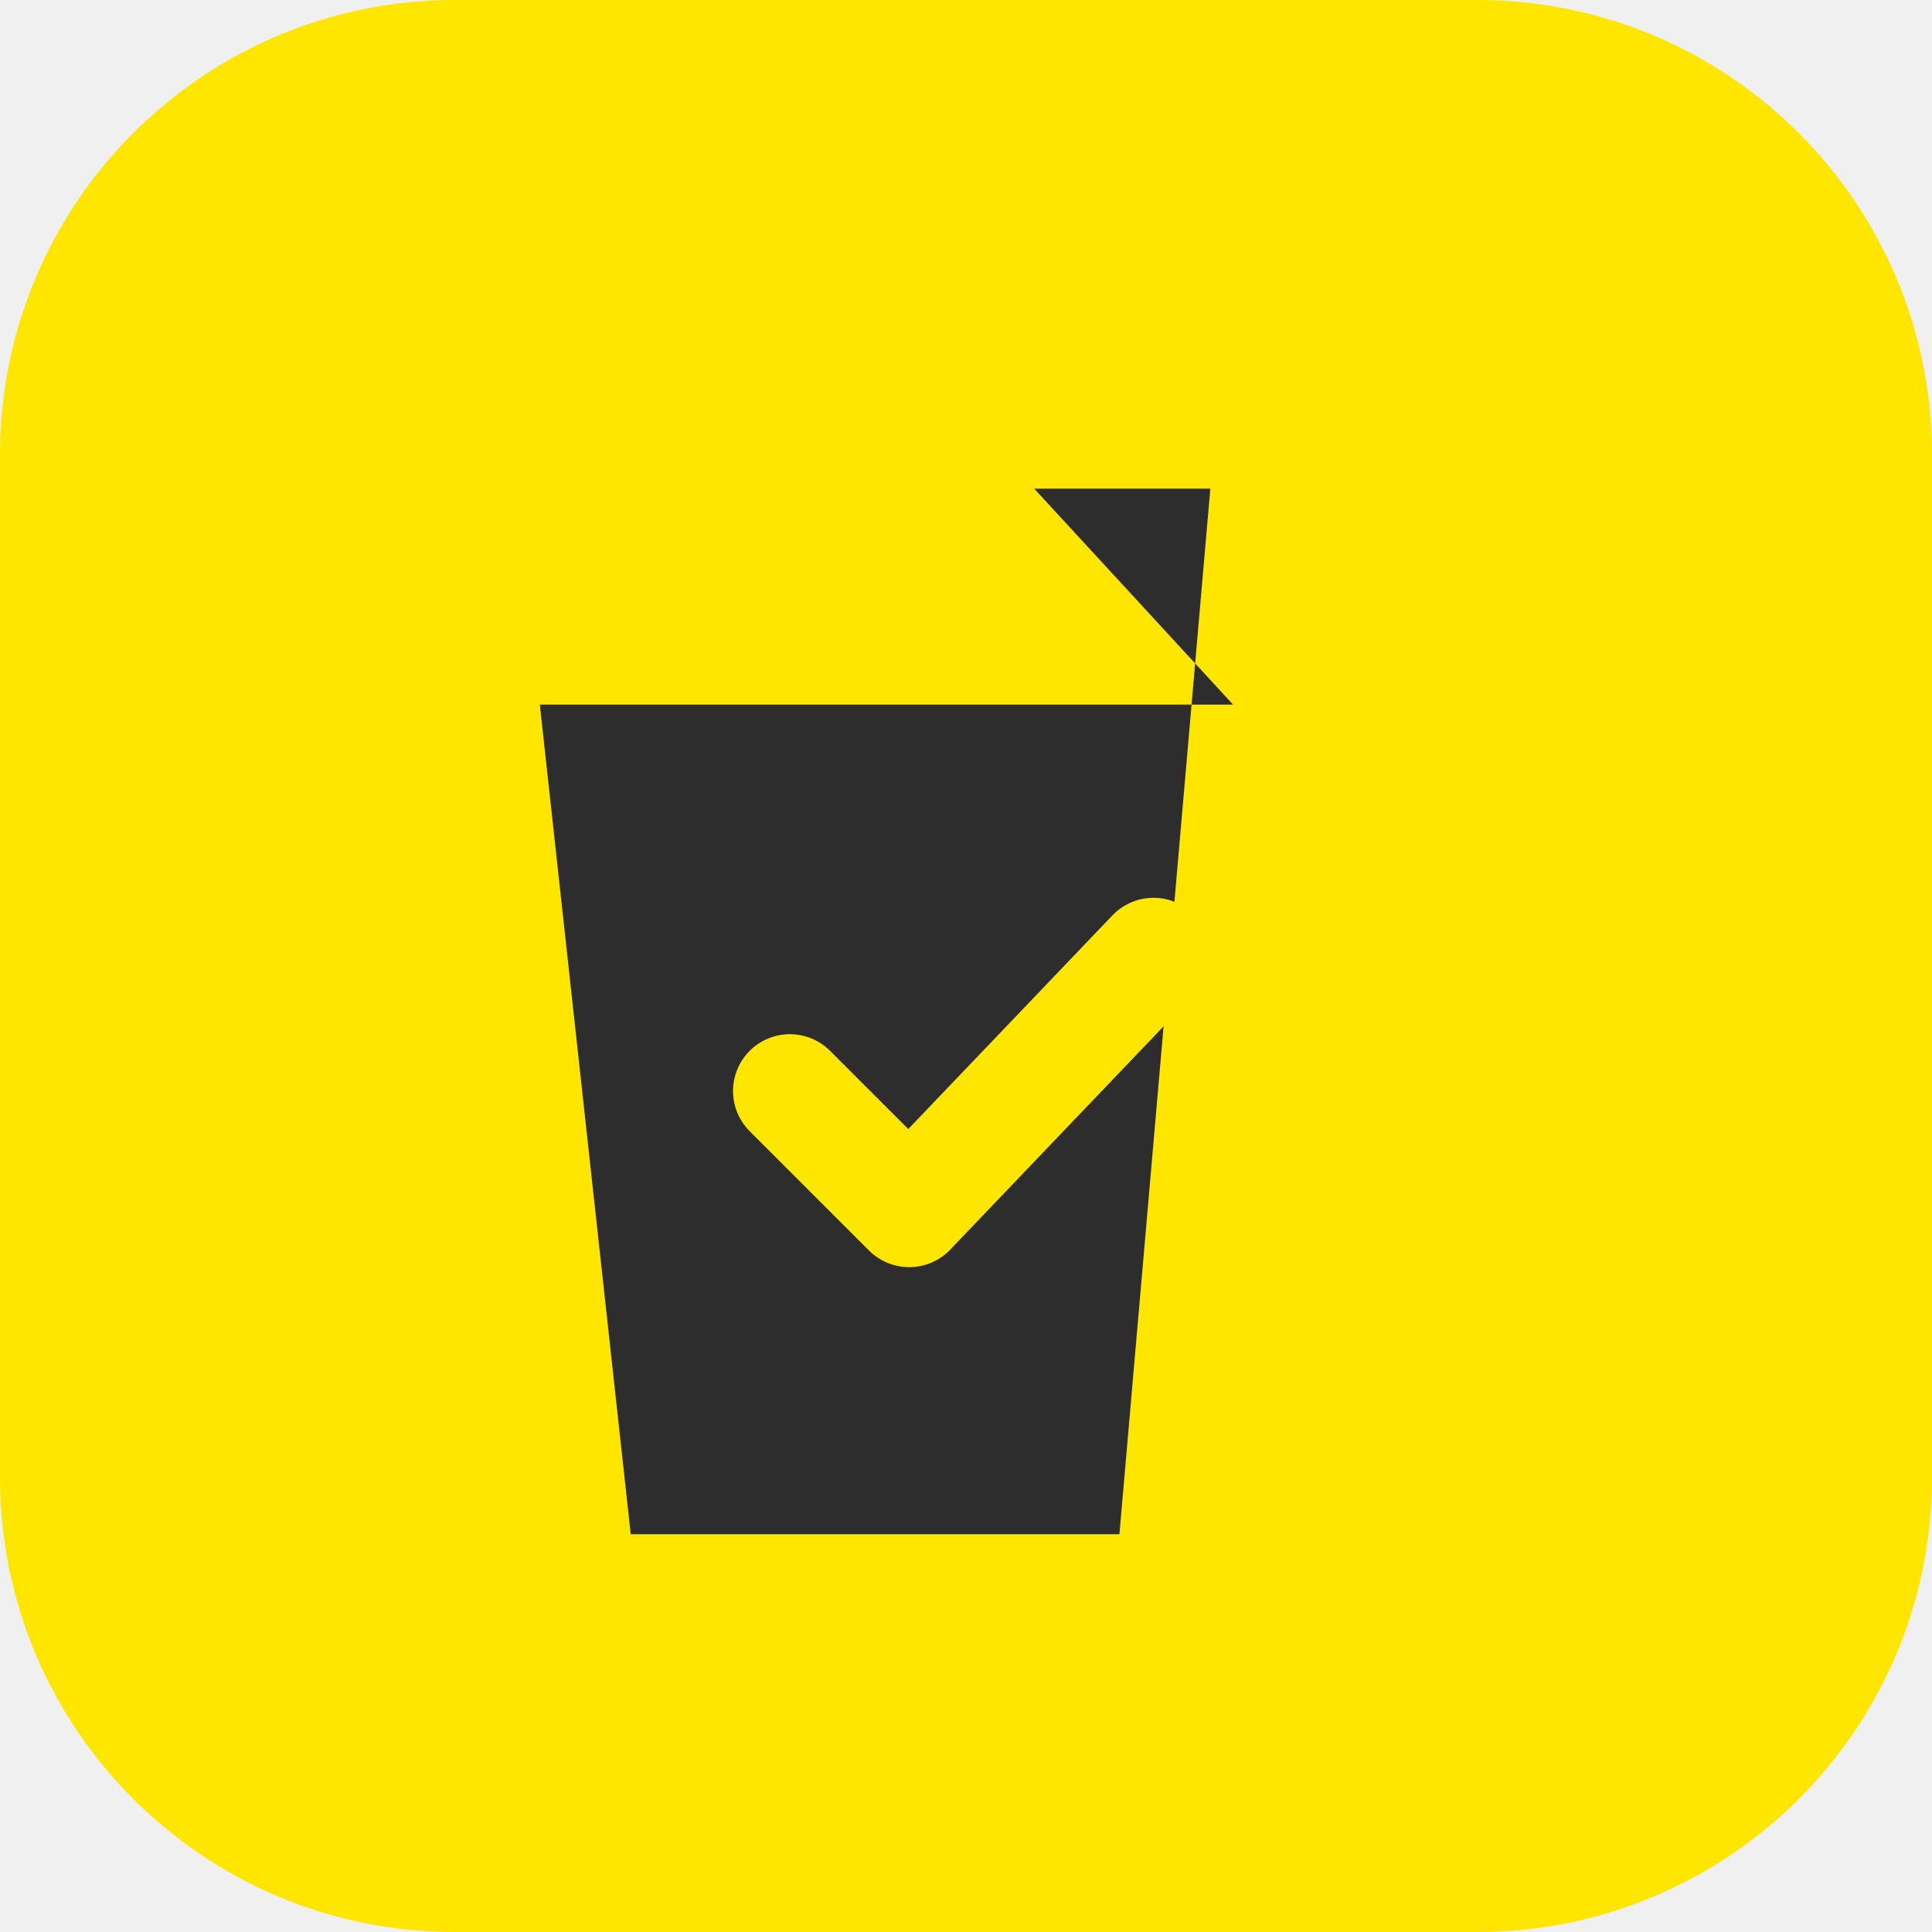
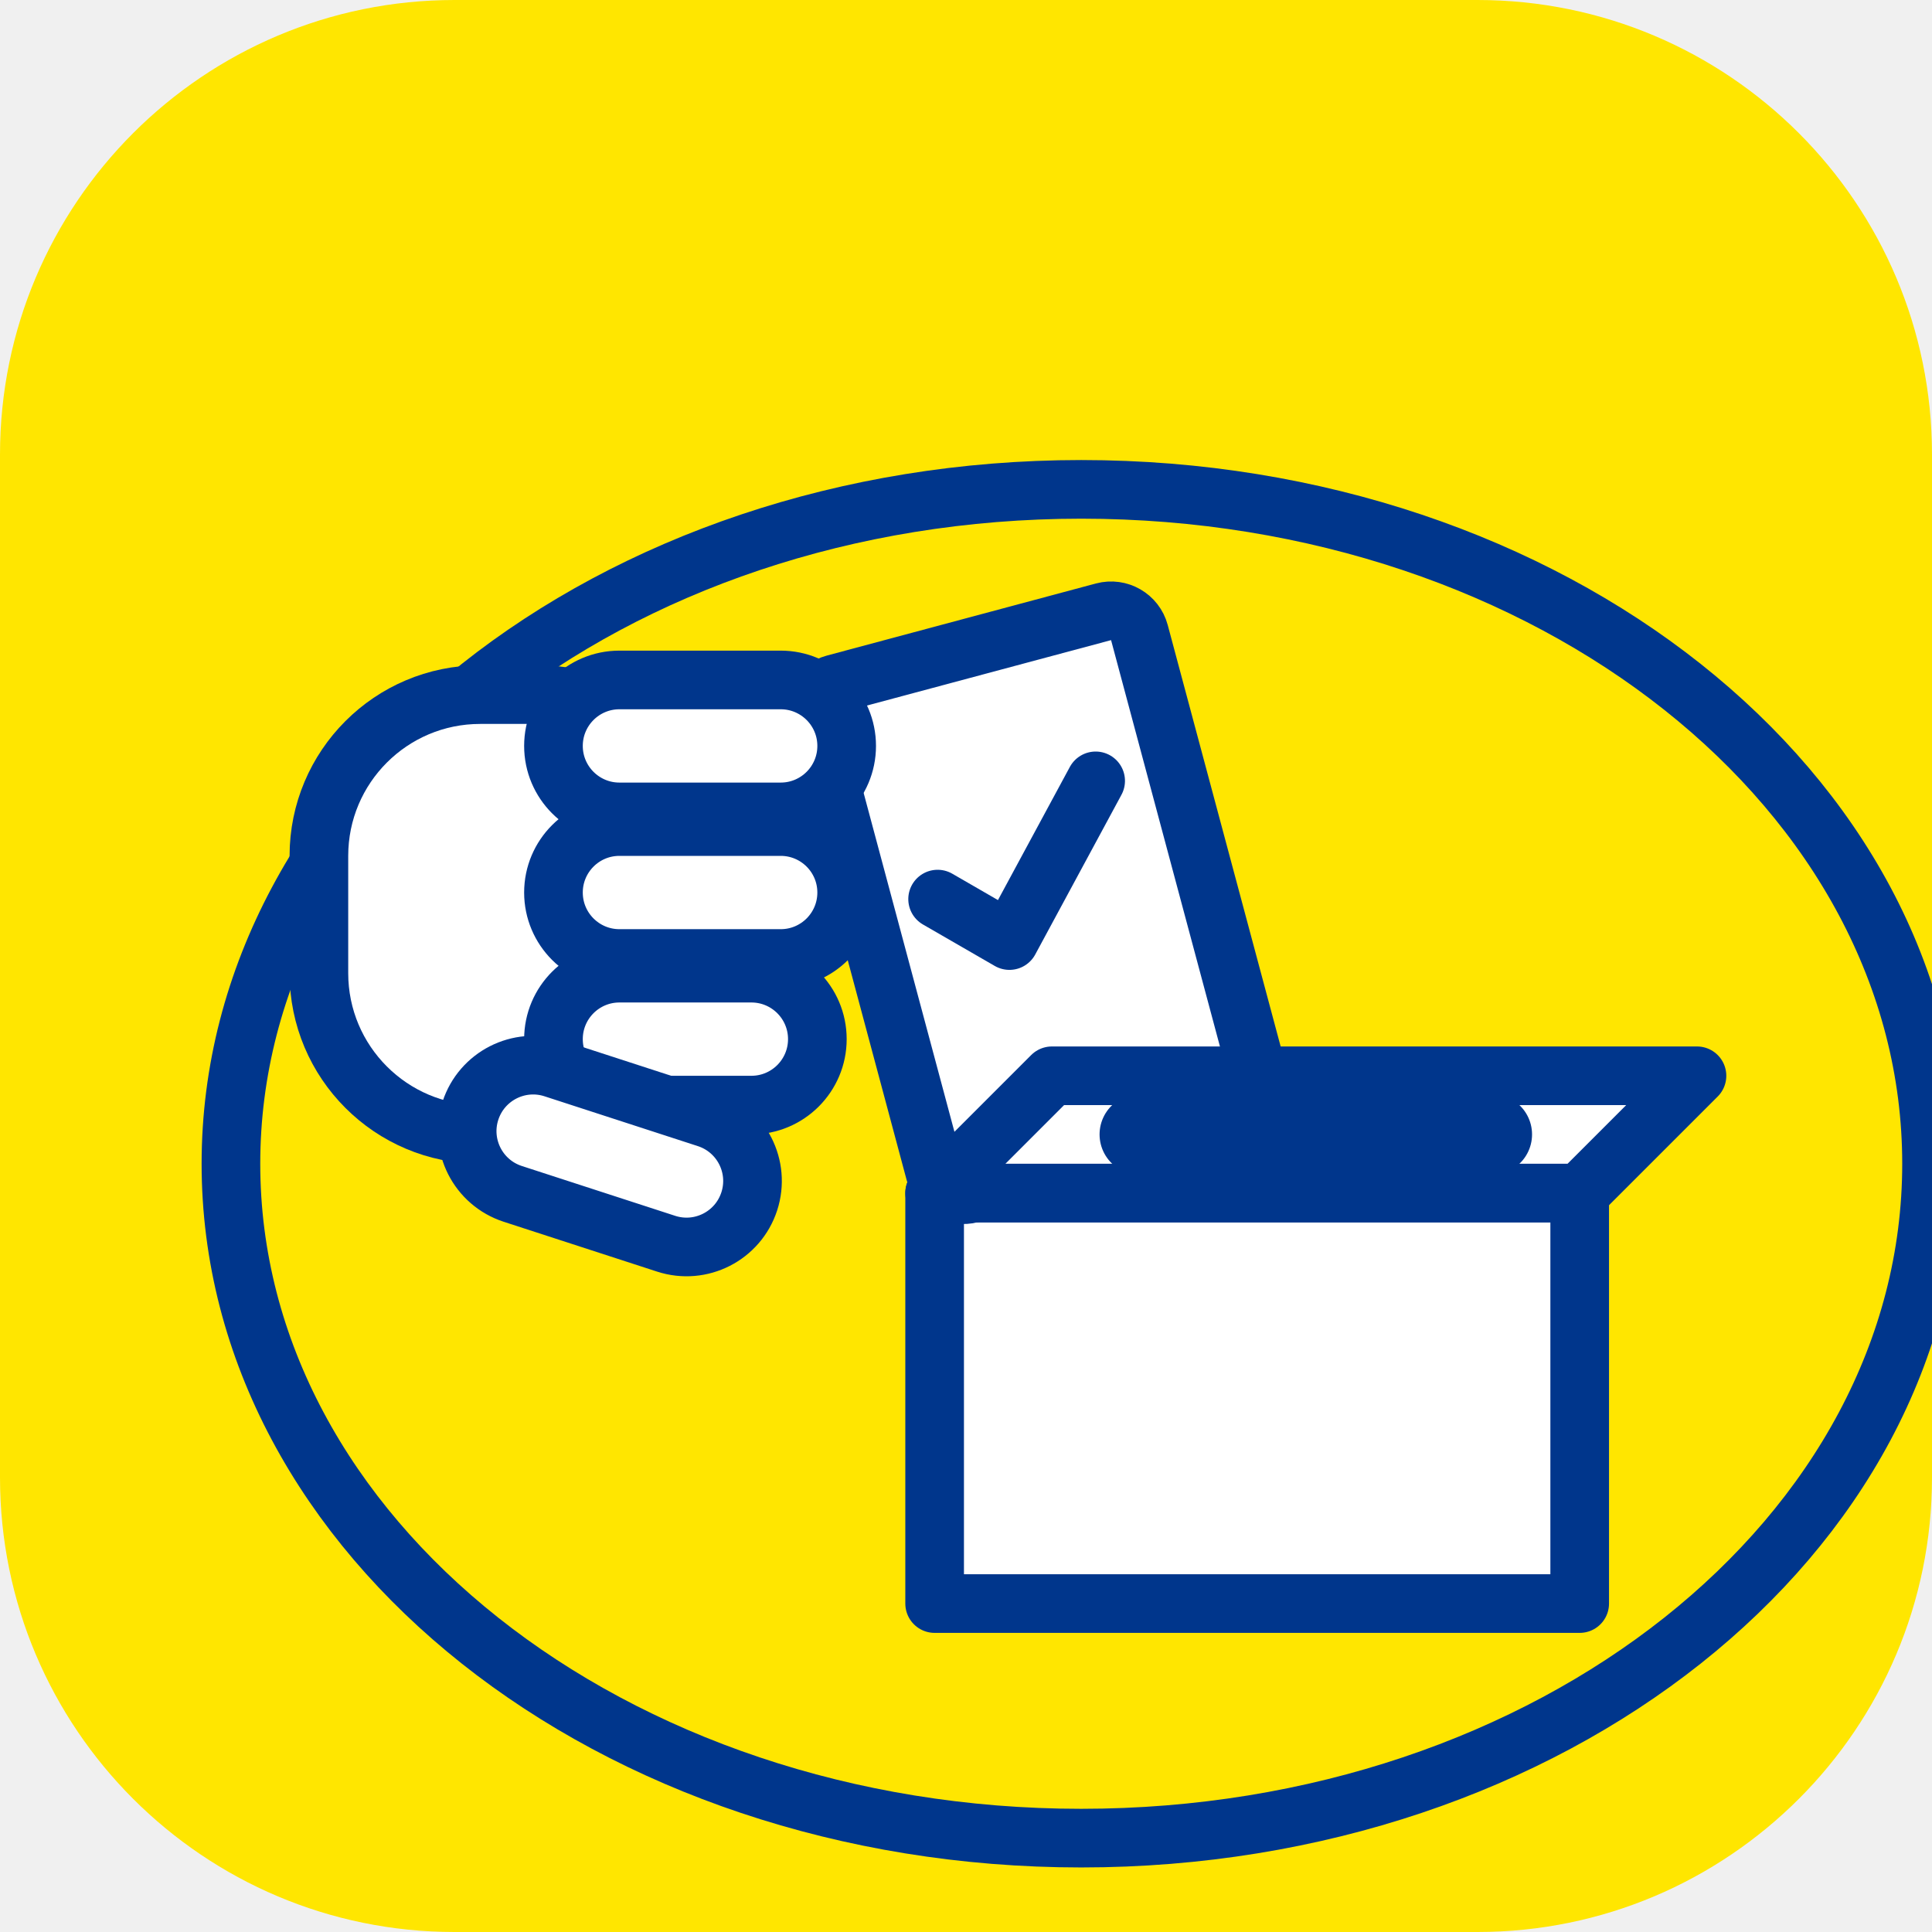
<svg xmlns="http://www.w3.org/2000/svg" viewBox="0 0 34 34">
  <rect width="34" height="34" rx="8" fill="#ffe600" />
-   <path d="M18.2 8.6h3.1L19.7 27H11.1L9.5 12.4h12.2" fill="#2d2d2d" />
-   <path d="M13.9 19.2l2.1 2.1 4.3-4.5" fill="none" stroke="#ffe600" stroke-width="2" stroke-linecap="round" stroke-linejoin="round" />
+   <g transform="translate(2,5) scale(0.258)">
+     <ellipse cx="66" cy="60" rx="58" ry="46" stroke="#00368C" stroke-width="4" fill="none" />
+     <g stroke="#00368C" stroke-width="4" stroke-linejoin="round" stroke-linecap="round">
+       <path d="M56 62h44v28H56z" fill="#fff" />
+       <g transform="rotate(-15 64 44)">
+         <rect x="52" y="24" width="23" height="36" rx="2" fill="#fff" />
+         <path d="M57 40l4 4 8.5-9" fill="none" stroke-width="4" />
+       </g>
+       <path d="M56 62l8-8h44l-8 8z" fill="#fff" />
+       <path d="M70 58h24" stroke-width="5.5" />
+       <g fill="#fff">
+         <rect x="14" y="28" width="26" height="30" rx="11" />
+         <rect x="30" y="27" width="20" height="9" rx="4.5" />
+         <rect x="30" y="37" width="20" height="9" rx="4.5" />
+         <rect x="30" y="47" width="18" height="9" rx="4.5" />
+         <rect x="24" y="55" width="20" height="9" rx="4.5" transform="rotate(18 34 59)" />
+       </g>
+     </g>
+   </g>
</svg>
